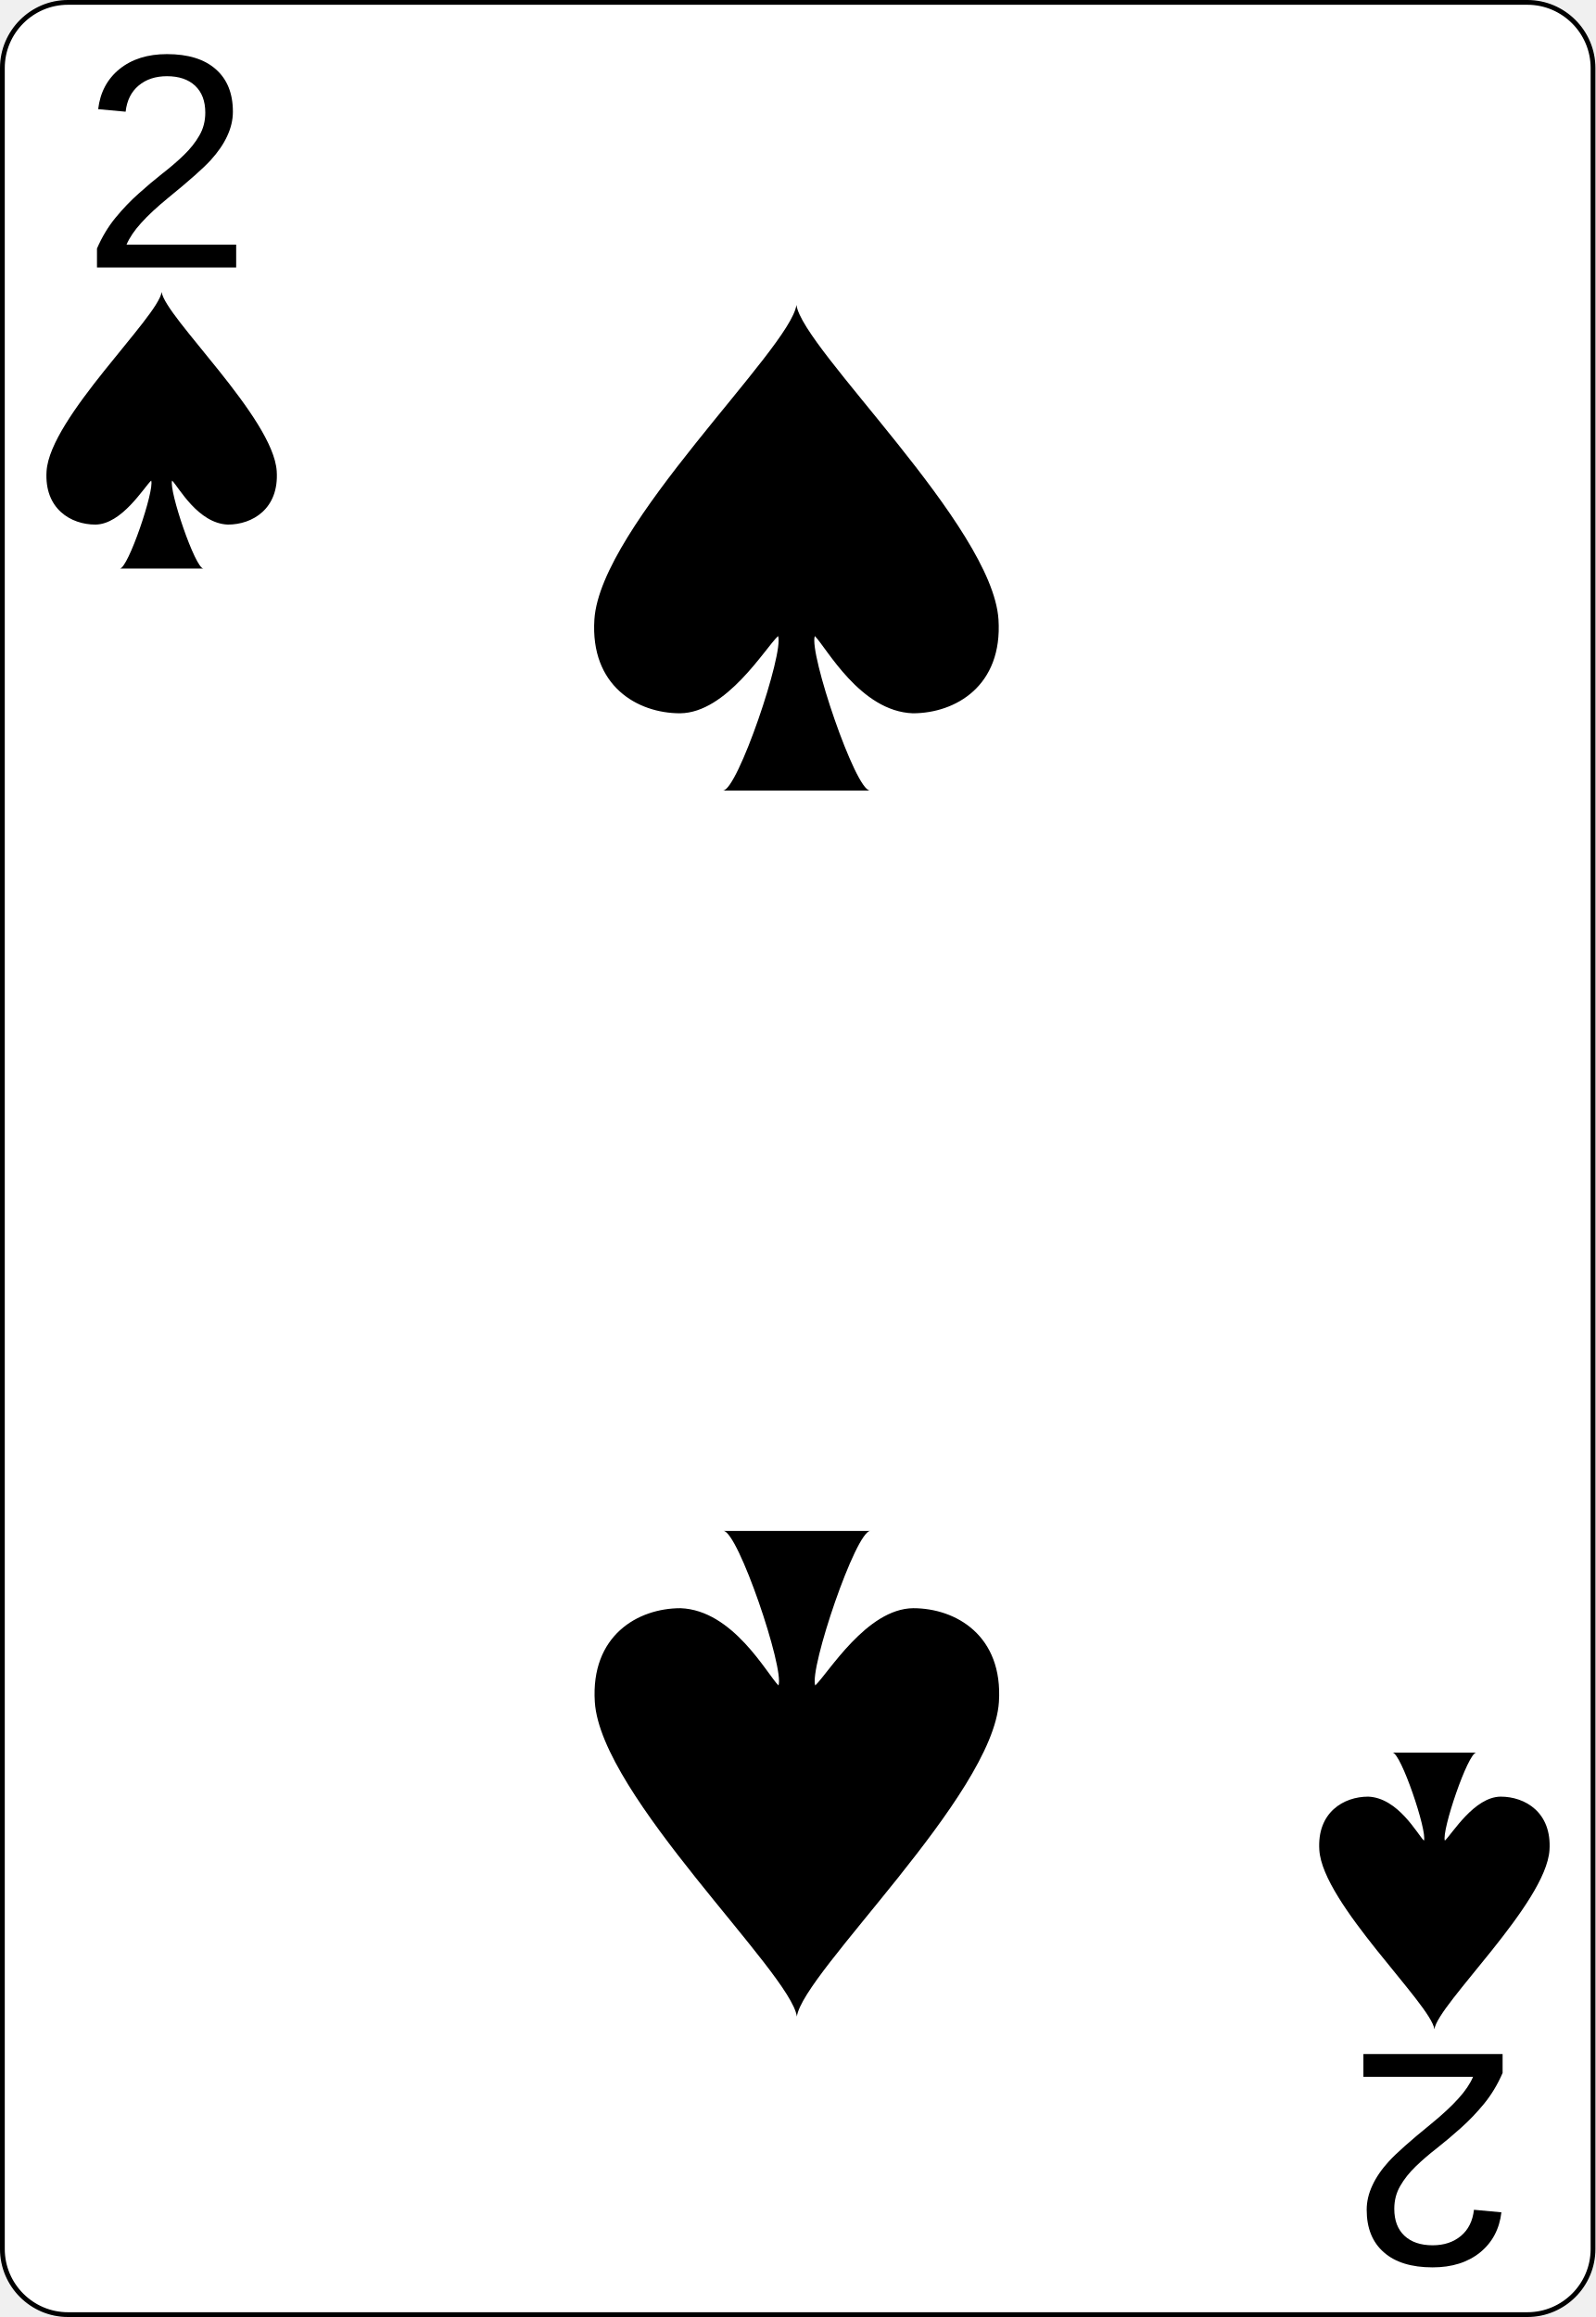
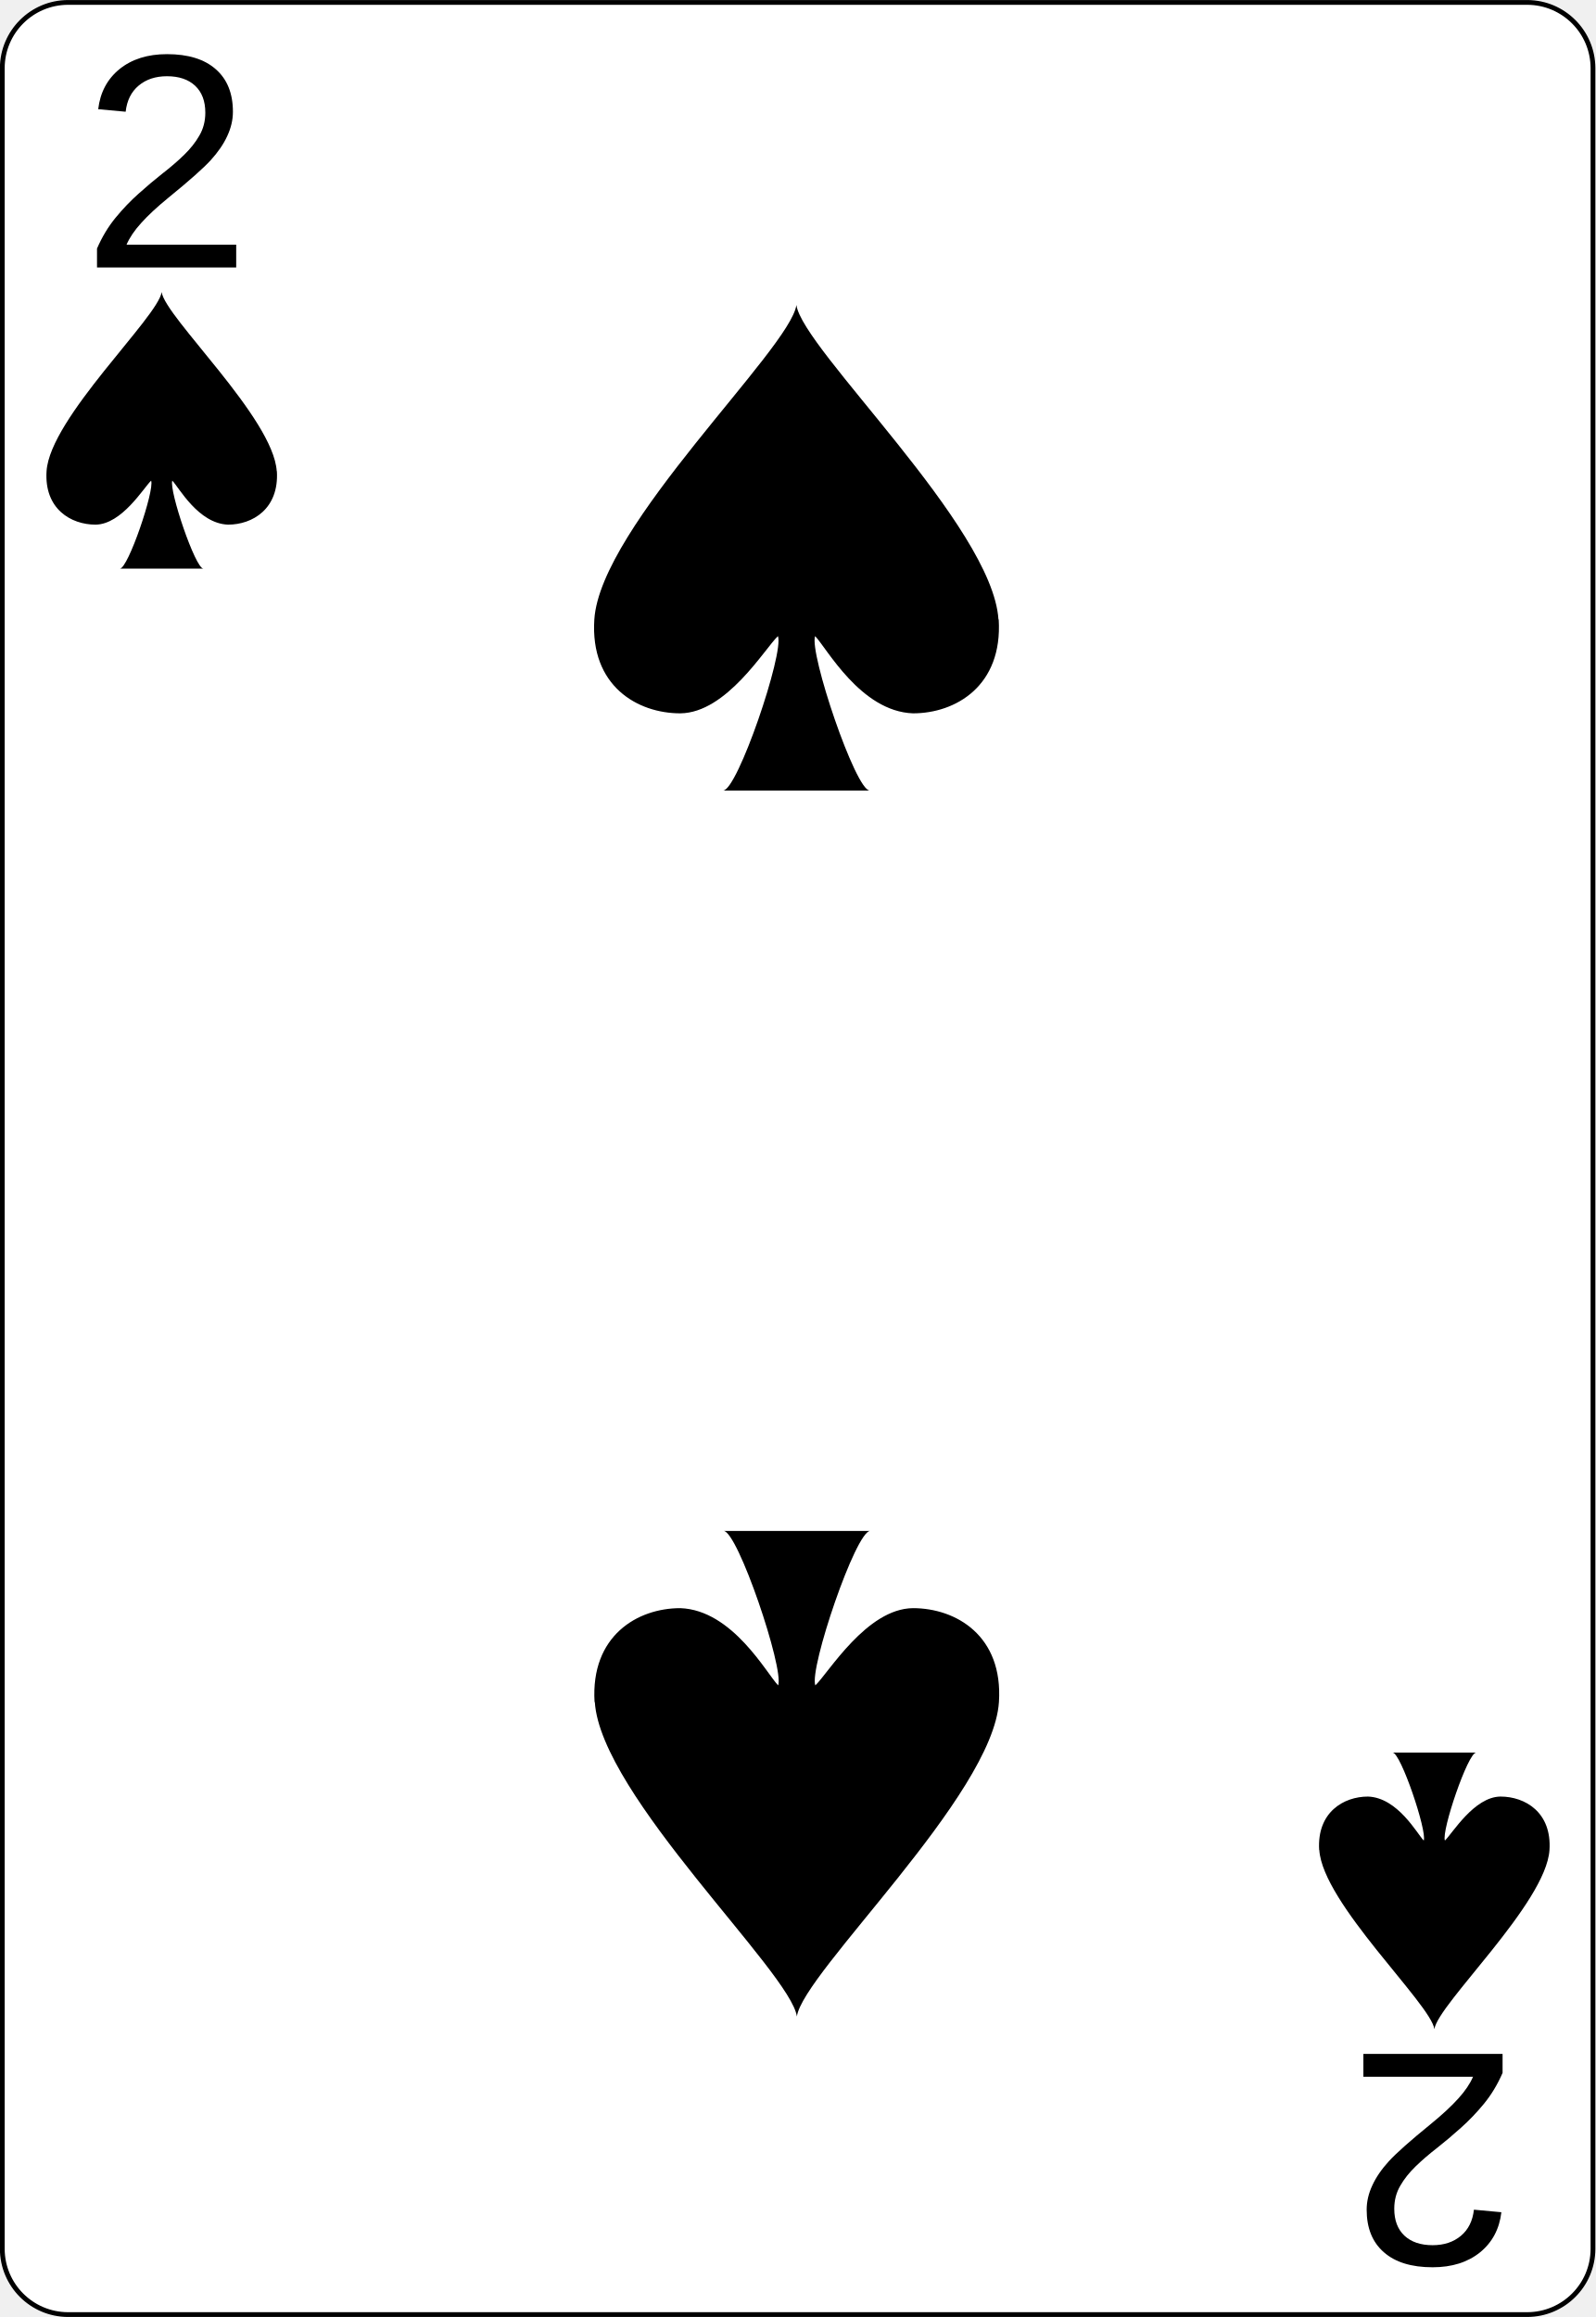
- <svg xmlns="http://www.w3.org/2000/svg" width="167.087pt" height="242.667pt" viewBox="0 0 167.087 242.667" xml:space="preserve" id="svg2" version="1.1">
-   <defs id="defs41" />
-   <g id="Layer_x0020_1" style="fill-rule:nonzero;clip-rule:nonzero;stroke:#000000;stroke-miterlimit:4;">
-     <path style="fill:#FFFFFF;stroke-width:0.5;" d="M166.837,235.548c0,3.777-3.087,6.869-6.871,6.869H7.111c-3.775,0-6.861-3.092-6.861-6.869V7.12C0.25,3.343,3.336,0.25,7.111,0.25h152.855    c3.784,0,6.871,3.093,6.871,6.87v228.428z" id="path5" />
-     <g style="stroke:none;" id="g7">
-       <g id="g9">
- 				
- 			</g>
-     </g>
-     <g id="g15">
- 			
- 		</g>
-     <g id="g19">
- 			
- 		</g>
-     <g style="stroke:none;" id="g23">
-       <g id="g25">
- 				
- 			</g>
-     </g>
-     <g style="stroke:none;" id="g31">
-       <g id="g33">
- 				
- 			</g>
-     </g>
+ <svg xmlns="http://www.w3.org/2000/svg" xml:space="preserve" width="222.78" height="323.56" viewBox="0 0 167.09 242.67">
+   <g style="fill-rule:nonzero;clip-rule:nonzero;stroke:#000;stroke-miterlimit:4">
+     <path d="M166.84 235.55a6.9 6.9 0 0 1-6.87 6.87H7.1a6.9 6.9 0 0 1-6.86-6.87V7.12A6.9 6.9 0 0 1 7.11.25h152.86a6.9 6.9 0 0 1 6.87 6.87z" style="fill:#fff;stroke-width:.5" />
  </g>
-   <text xml:space="preserve" style="font-size:32px;font-style:normal;font-weight:normal;line-height:125%;letter-spacing:0px;word-spacing:0px;fill:#000000;fill-opacity:1;stroke:none;font-family:Bitstream Vera Sans" x="8.547" y="28.013" id="text3788">
-     <tspan id="tspan3790" x="8.547" y="28.013" style="font-style:normal;font-variant:normal;font-weight:normal;font-stretch:normal;font-family:Arial;-inkscape-font-specification:Arial">2</tspan>
+   <text xml:space="preserve" x="8.55" y="28.01" style="font-size:32px;font-style:normal;font-weight:400;line-height:125%;letter-spacing:0;word-spacing:0;fill:#000;fill-opacity:1;stroke:none;font-family:Bitstream Vera Sans">
+     <tspan x="8.55" y="28.01" style="font-style:normal;font-variant:normal;font-weight:400;font-stretch:normal;font-family:Arial;-inkscape-font-specification:Arial">2</tspan>
  </text>
-   <g transform="matrix(1.508595,0,0,1.379325,16.92904,45.0659)" id="layer1-7">
-     <path id="sl" d="M 7.989,3.103 C 7.747,-0.954 0.242,-8.59 0,-10.5 c -0.242,1.909 -7.747,9.545 -7.989,13.603 -0.169,2.868 1.695,4.057 3.39,4.057 1.835,-0.022 3.351,-2.801 3.873,-3.341 0.242,0.716 -1.603,6.682 -2.179,6.682 l 5.811,0 C 2.33,10.501 0.485,4.535 0.727,3.819 1.184,4.315 2.524,7.077 4.601,7.16 6.295,7.159 8.158,5.971 7.989,3.103 z" style="fill:#000000" />
-   </g>
-   <g transform="matrix(2.648679,0,0,2.421718,83.41089,57.36599)" id="layer1-7-88">
-     <path id="sl-4" d="M 7.989,3.103 C 7.747,-0.954 0.242,-8.59 0,-10.5 c -0.242,1.909 -7.747,9.545 -7.989,13.603 -0.169,2.868 1.695,4.057 3.39,4.057 1.835,-0.022 3.351,-2.801 3.873,-3.341 0.242,0.716 -1.603,6.682 -2.179,6.682 l 5.811,0 C 2.33,10.501 0.485,4.535 0.727,3.819 1.184,4.315 2.524,7.077 4.601,7.16 6.295,7.159 8.158,5.971 7.989,3.103 z" style="fill:#000000" />
-   </g>
-   <text xml:space="preserve" style="font-size:32px;font-style:normal;font-weight:normal;line-height:125%;letter-spacing:0px;word-spacing:0px;fill:#000000;fill-opacity:1;stroke:none;font-family:Bitstream Vera Sans" x="-158.978" y="-215.124" id="text3788-7" transform="scale(-1,-1)">
-     <tspan id="tspan3790-6" x="-158.978" y="-215.124" style="font-style:normal;font-variant:normal;font-weight:normal;font-stretch:normal;font-family:Arial;-inkscape-font-specification:Arial">2</tspan>
+   <path d="M7.99 3.1C7.75-.95.24-8.59 0-10.5-.24-8.6-7.75-.95-7.99 3.1c-.17 2.87 1.7 4.06 3.4 4.06 1.83-.02 3.34-2.8 3.86-3.34.25.72-1.6 6.68-2.17 6.68h5.8C2.34 10.5.5 4.54.74 3.82c.45.5 1.8 3.26 3.87 3.34C6.3 7.16 8.16 5.97 8 3.1" style="fill:#000" transform="matrix(1.5086 0 0 1.37933 16.93 45.07)" />
+   <path d="M7.99 3.1C7.75-.95.24-8.59 0-10.5-.24-8.6-7.75-.95-7.99 3.1c-.17 2.87 1.7 4.06 3.4 4.06 1.83-.02 3.34-2.8 3.86-3.34.25.72-1.6 6.68-2.17 6.68h5.8C2.34 10.5.5 4.54.74 3.82c.45.5 1.8 3.26 3.87 3.34C6.3 7.16 8.16 5.97 8 3.1" style="fill:#000" transform="matrix(2.64868 0 0 2.42172 83.41 57.37)" />
+   <text xml:space="preserve" x="-158.98" y="-215.12" style="font-size:32px;font-style:normal;font-weight:400;line-height:125%;letter-spacing:0;word-spacing:0;fill:#000;fill-opacity:1;stroke:none;font-family:Bitstream Vera Sans" transform="scale(-1)">
+     <tspan x="-158.98" y="-215.12" style="font-style:normal;font-variant:normal;font-weight:400;font-stretch:normal;font-family:Arial;-inkscape-font-specification:Arial">2</tspan>
  </text>
-   <g transform="matrix(-1.508595,0,0,-1.379325,150.2251,198.0441)" id="layer1-7-3">
-     <path id="sl-1" d="M 7.989,3.103 C 7.747,-0.954 0.242,-8.59 0,-10.5 c -0.242,1.909 -7.747,9.545 -7.989,13.603 -0.169,2.868 1.695,4.057 3.39,4.057 1.835,-0.022 3.351,-2.801 3.873,-3.341 0.242,0.716 -1.603,6.682 -2.179,6.682 l 5.811,0 C 2.33,10.501 0.485,4.535 0.727,3.819 1.184,4.315 2.524,7.077 4.601,7.16 6.295,7.159 8.158,5.971 7.989,3.103 z" style="fill:#000000" />
-   </g>
-   <g transform="matrix(-2.648679,0,0,-2.421718,83.45613,185.7713)" id="layer1-7-88-7">
-     <path id="sl-4-5" d="M 7.989,3.103 C 7.747,-0.954 0.242,-8.59 0,-10.5 c -0.242,1.909 -7.747,9.545 -7.989,13.603 -0.169,2.868 1.695,4.057 3.39,4.057 1.835,-0.022 3.351,-2.801 3.873,-3.341 0.242,0.716 -1.603,6.682 -2.179,6.682 l 5.811,0 C 2.33,10.501 0.485,4.535 0.727,3.819 1.184,4.315 2.524,7.077 4.601,7.16 6.295,7.159 8.158,5.971 7.989,3.103 z" style="fill:#000000" />
-   </g>
+   <path d="M7.99 3.1C7.75-.95.24-8.59 0-10.5-.24-8.6-7.75-.95-7.99 3.1c-.17 2.87 1.7 4.06 3.4 4.06 1.83-.02 3.34-2.8 3.86-3.34.25.72-1.6 6.68-2.17 6.68h5.8C2.34 10.5.5 4.54.74 3.82c.45.5 1.8 3.26 3.87 3.34C6.3 7.16 8.16 5.97 8 3.1" style="fill:#000" transform="matrix(-1.5086 0 0 -1.37933 150.23 198.04)" />
+   <path d="M7.99 3.1C7.75-.95.24-8.59 0-10.5-.24-8.6-7.75-.95-7.99 3.1c-.17 2.87 1.7 4.06 3.4 4.06 1.83-.02 3.34-2.8 3.86-3.34.25.72-1.6 6.68-2.17 6.68h5.8C2.34 10.5.5 4.54.74 3.82c.45.5 1.8 3.26 3.87 3.34C6.3 7.16 8.16 5.97 8 3.1" style="fill:#000" transform="matrix(-2.64868 0 0 -2.42172 83.46 185.77)" />
</svg>
